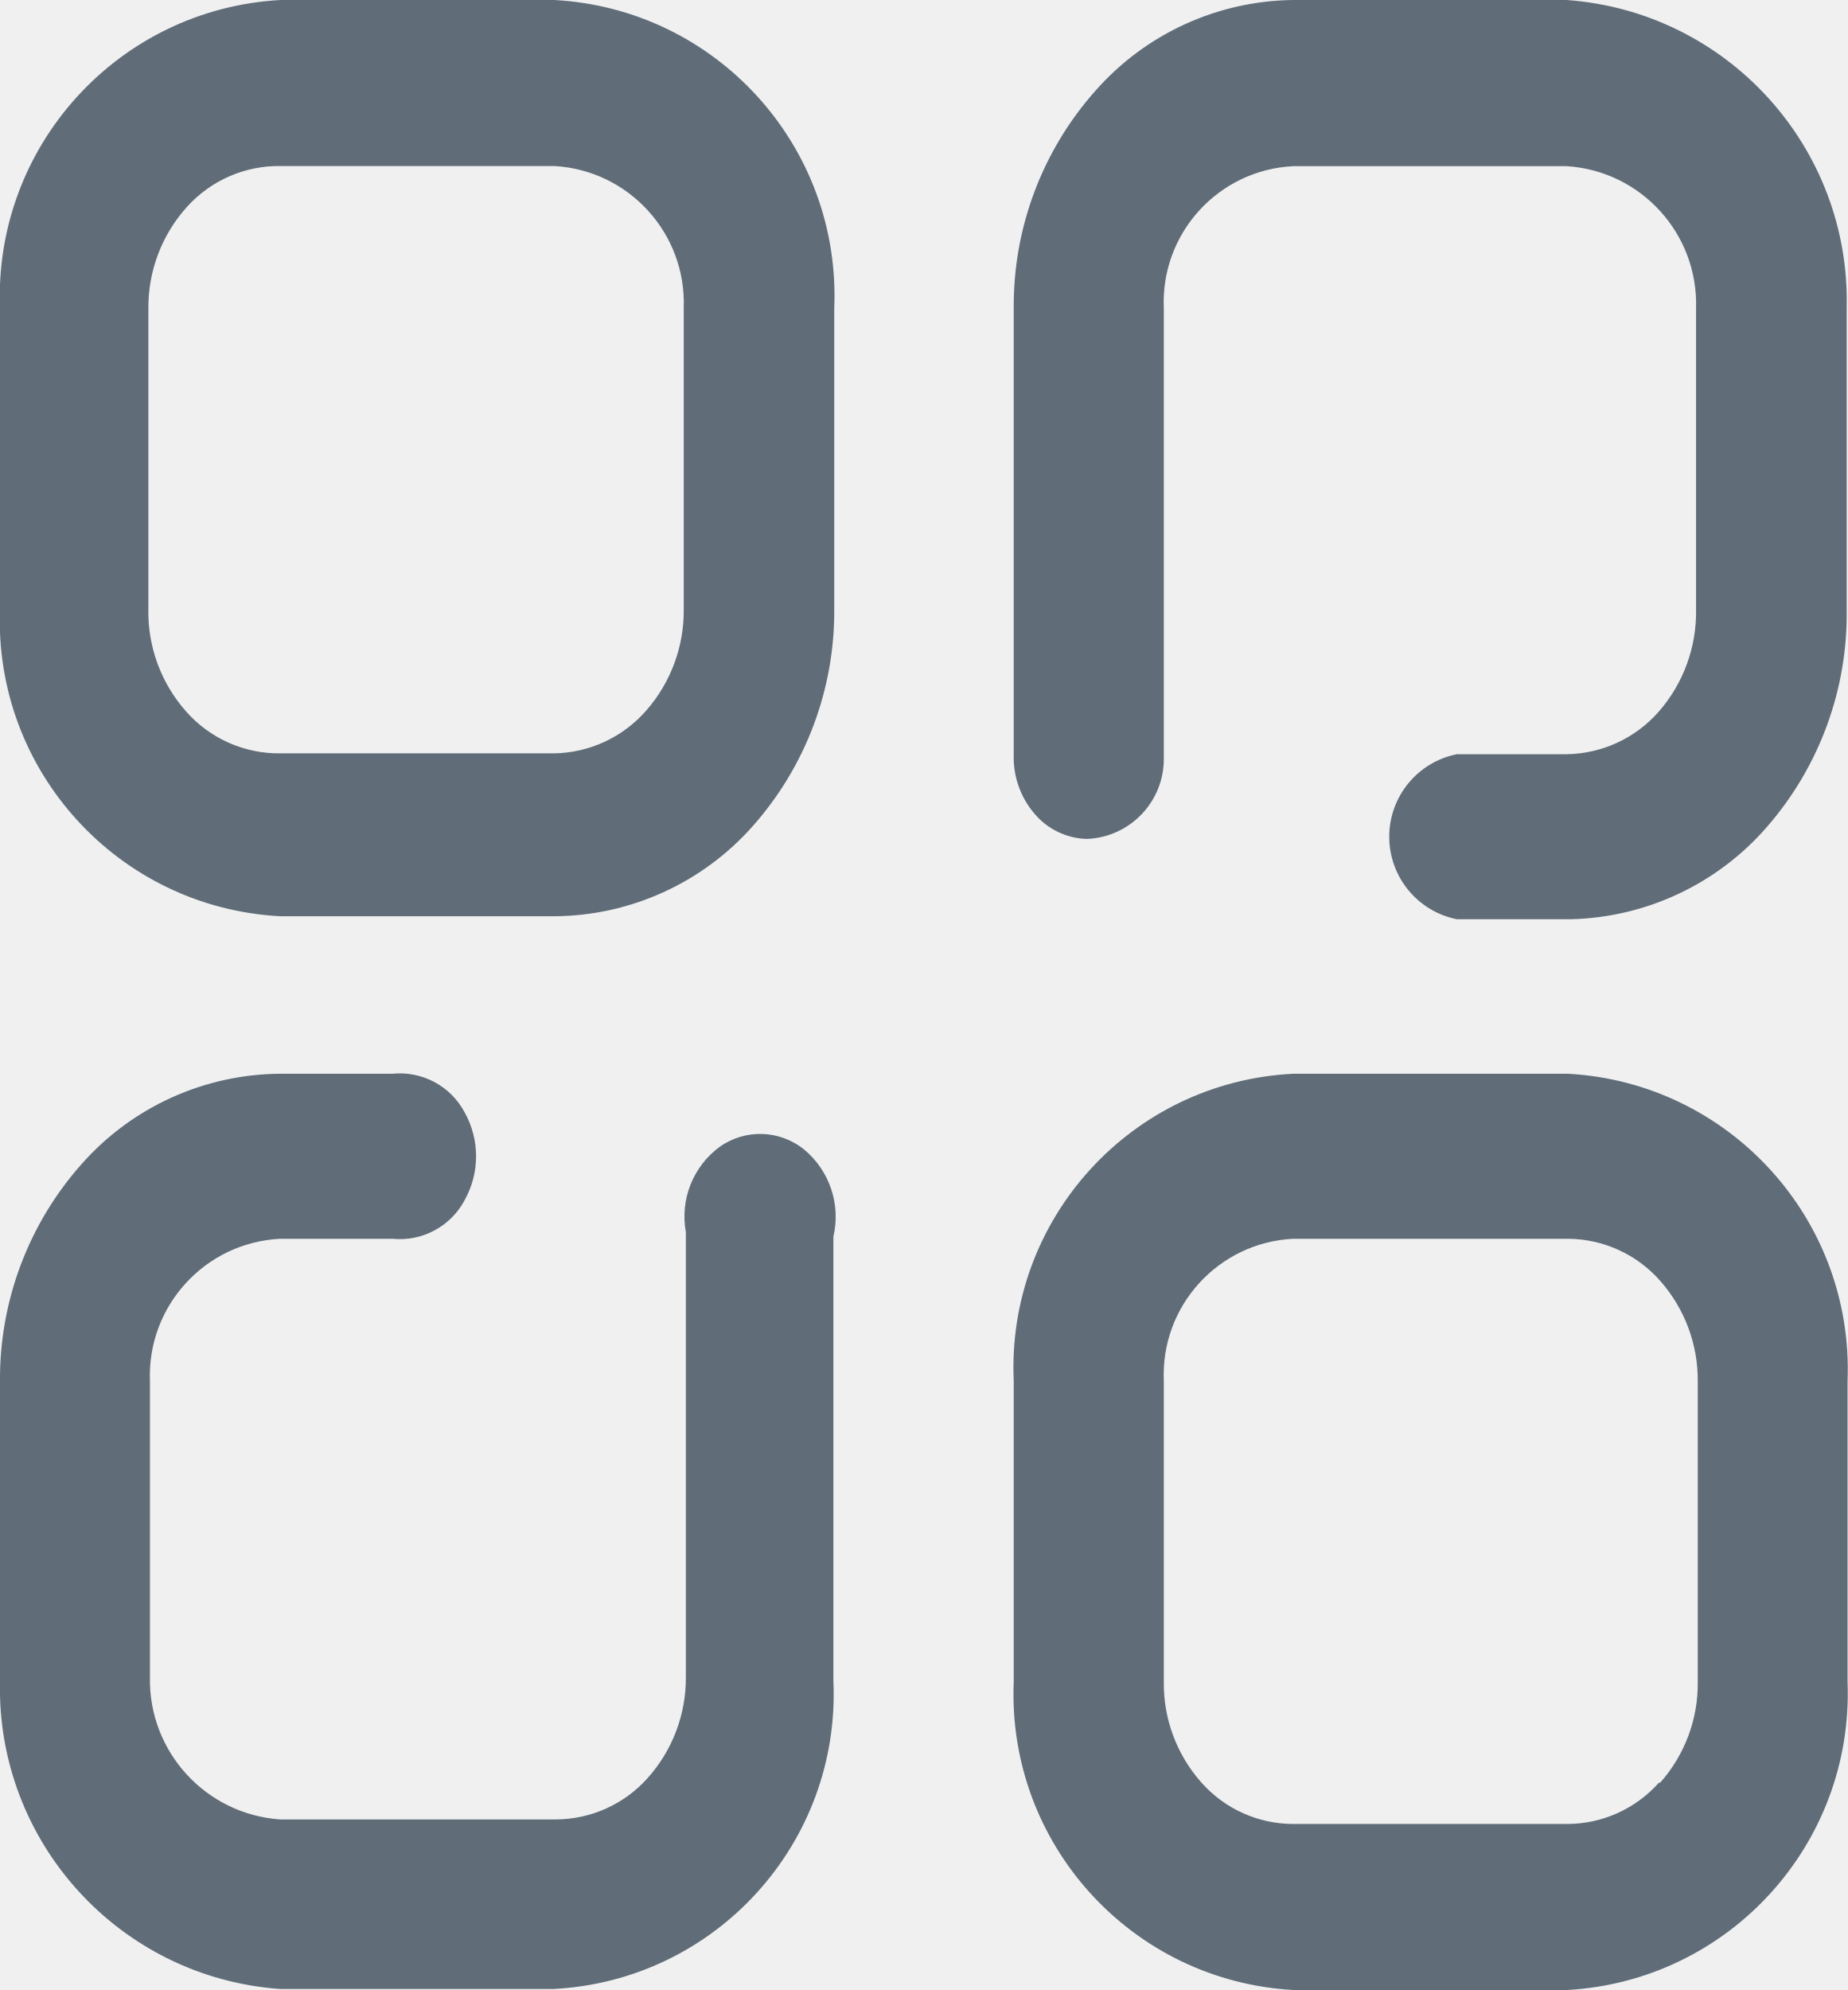
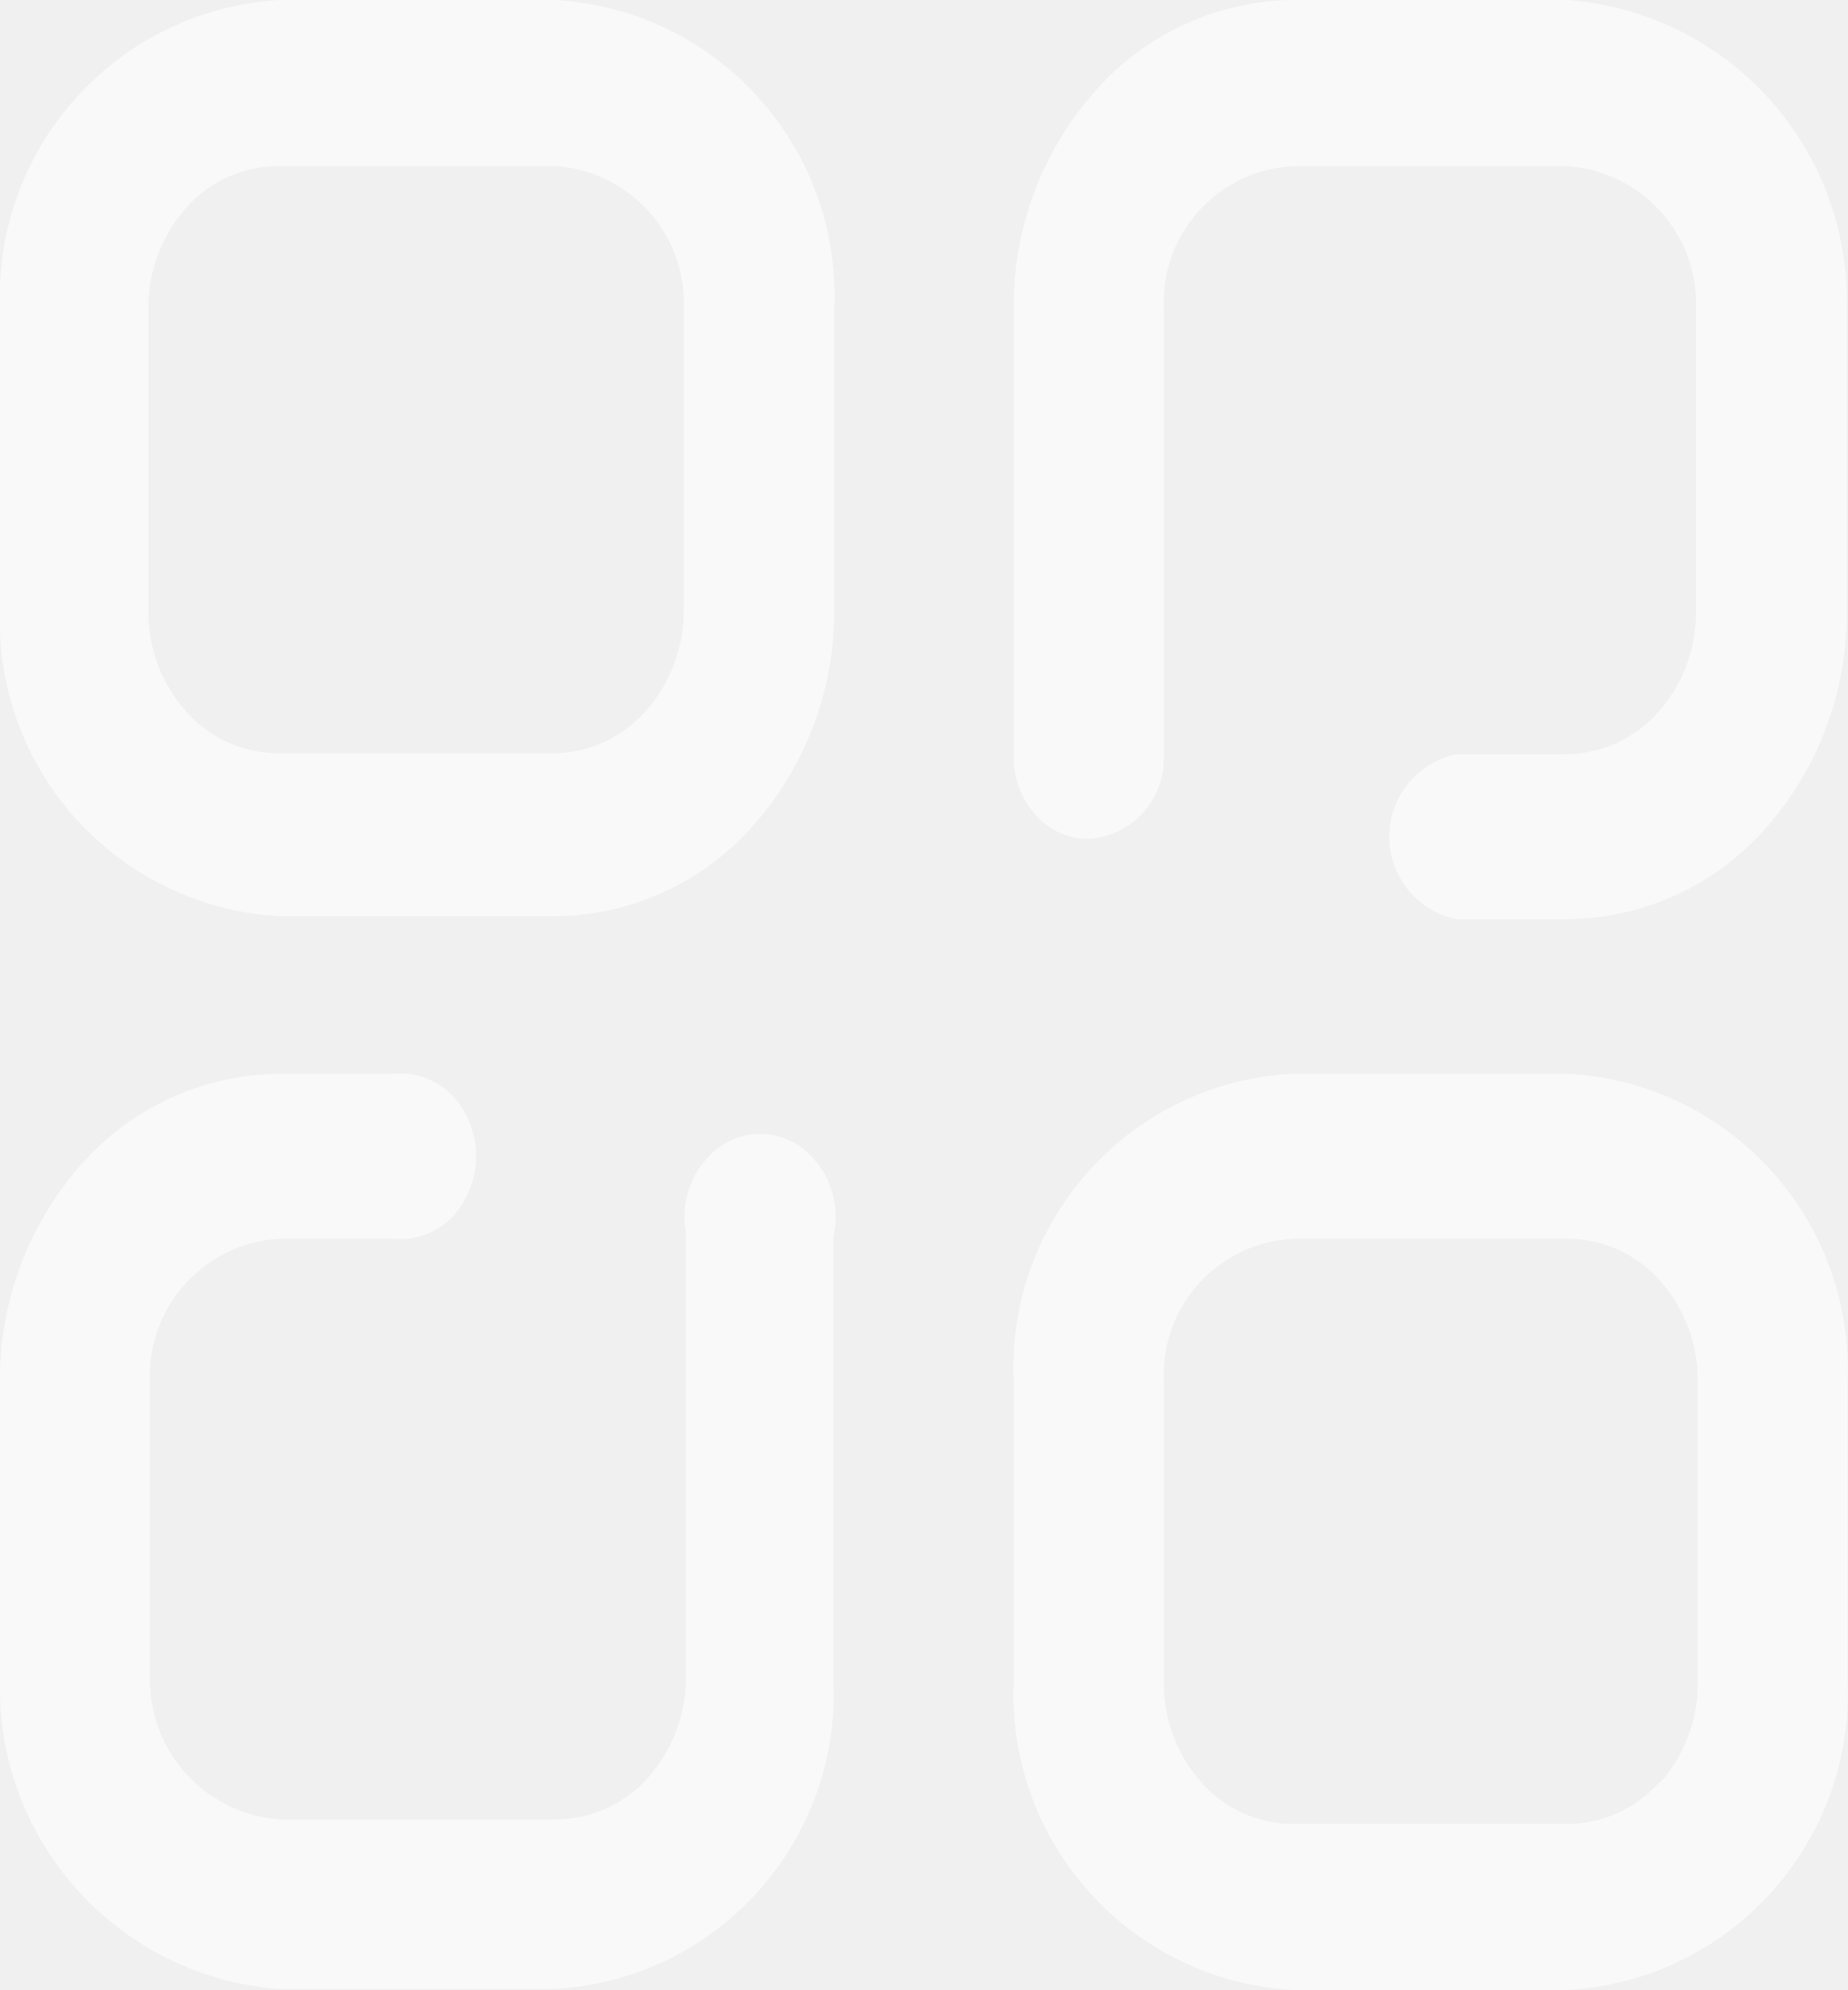
<svg xmlns="http://www.w3.org/2000/svg" width="13" height="14" viewBox="0 0 13 14">
-   <path id="Vector" d="M12.994,2.169V4.278a2.281,2.281,0,0,1-.559,1.537,1.886,1.886,0,0,1-1.384.652h-.8a.592.592,0,0,1,0-1.161h.772a.878.878,0,0,0,.649-.3,1.063,1.063,0,0,0,.262-.719V2.169a.972.972,0,0,0-.911-1H9.1a.959.959,0,0,0-.911,1V5.332a.563.563,0,0,1-.543.57.5.5,0,0,1-.37-.181.61.61,0,0,1-.143-.416V2.169A2.276,2.276,0,0,1,7.71.636,1.881,1.881,0,0,1,9.1,0h1.924A2.123,2.123,0,0,1,12.994,2.169ZM3.9,0H1.973A2.09,2.09,0,0,0,0,2.169V4.284A2.083,2.083,0,0,0,1.973,6.446H3.9a1.88,1.88,0,0,0,1.394-.631A2.276,2.276,0,0,0,5.87,4.284V2.169A2.084,2.084,0,0,0,3.9,0Zm.911,4.284A1.063,1.063,0,0,1,4.546,5a.879.879,0,0,1-.649.3H1.973a.87.87,0,0,1-.662-.293,1.056,1.056,0,0,1-.267-.728V2.169a1.053,1.053,0,0,1,.273-.715.869.869,0,0,1,.656-.286H3.9a.966.966,0,0,1,.911,1Zm4.3,3.27h1.924A2.083,2.083,0,0,1,13,9.716v2.116A2.09,2.09,0,0,1,11.027,14H9.1a2.085,2.085,0,0,1-1.967-2.169V9.716A2.071,2.071,0,0,1,9.1,7.554Zm2.57,4.988a1.048,1.048,0,0,0,.265-.71V9.716a1.054,1.054,0,0,0-.267-.708.871.871,0,0,0-.644-.293H9.1a.959.959,0,0,0-.911,1v2.116a1.048,1.048,0,0,0,.265.71.865.865,0,0,0,.646.291h1.924A.865.865,0,0,0,11.673,12.541ZM0,11.825V9.716A2.275,2.275,0,0,1,.578,8.185a1.88,1.88,0,0,1,1.394-.631h.79a.516.516,0,0,1,.507.271.633.633,0,0,1,0,.619.516.516,0,0,1-.507.271h-.79a.965.965,0,0,0-.917,1V11.8a.984.984,0,0,0,.917,1H3.909a.87.87,0,0,0,.648-.291,1.054,1.054,0,0,0,.269-.71V8.668a.608.608,0,0,1,.238-.6.492.492,0,0,1,.594.019.614.614,0,0,1,.206.613v3.124a2.078,2.078,0,0,1-1.973,2.169H1.973A2.122,2.122,0,0,1,0,11.825Z" fill="#00162a" opacity="0.6" />
+   <path id="Vector" d="M12.994,2.169V4.278a2.281,2.281,0,0,1-.559,1.537,1.886,1.886,0,0,1-1.384.652h-.8a.592.592,0,0,1,0-1.161h.772a.878.878,0,0,0,.649-.3,1.063,1.063,0,0,0,.262-.719V2.169a.972.972,0,0,0-.911-1H9.1a.959.959,0,0,0-.911,1V5.332a.563.563,0,0,1-.543.57.5.5,0,0,1-.37-.181.61.61,0,0,1-.143-.416V2.169A2.276,2.276,0,0,1,7.71.636,1.881,1.881,0,0,1,9.1,0h1.924A2.123,2.123,0,0,1,12.994,2.169ZM3.9,0H1.973A2.09,2.09,0,0,0,0,2.169V4.284A2.083,2.083,0,0,0,1.973,6.446H3.9a1.88,1.88,0,0,0,1.394-.631A2.276,2.276,0,0,0,5.87,4.284V2.169A2.084,2.084,0,0,0,3.9,0Zm.911,4.284A1.063,1.063,0,0,1,4.546,5a.879.879,0,0,1-.649.3H1.973a.87.87,0,0,1-.662-.293,1.056,1.056,0,0,1-.267-.728V2.169a1.053,1.053,0,0,1,.273-.715.869.869,0,0,1,.656-.286H3.9a.966.966,0,0,1,.911,1Zm4.3,3.27h1.924A2.083,2.083,0,0,1,13,9.716v2.116A2.09,2.09,0,0,1,11.027,14H9.1a2.085,2.085,0,0,1-1.967-2.169V9.716A2.071,2.071,0,0,1,9.1,7.554Zm2.57,4.988a1.048,1.048,0,0,0,.265-.71V9.716a1.054,1.054,0,0,0-.267-.708.871.871,0,0,0-.644-.293H9.1a.959.959,0,0,0-.911,1v2.116a1.048,1.048,0,0,0,.265.71.865.865,0,0,0,.646.291h1.924A.865.865,0,0,0,11.673,12.541ZM0,11.825V9.716A2.275,2.275,0,0,1,.578,8.185a1.88,1.88,0,0,1,1.394-.631h.79a.516.516,0,0,1,.507.271.633.633,0,0,1,0,.619.516.516,0,0,1-.507.271h-.79a.965.965,0,0,0-.917,1V11.8a.984.984,0,0,0,.917,1H3.909a.87.87,0,0,0,.648-.291,1.054,1.054,0,0,0,.269-.71V8.668a.608.608,0,0,1,.238-.6.492.492,0,0,1,.594.019.614.614,0,0,1,.206.613v3.124a2.078,2.078,0,0,1-1.973,2.169H1.973A2.122,2.122,0,0,1,0,11.825Z" fill="#fff" opacity="0.6" />
</svg>
